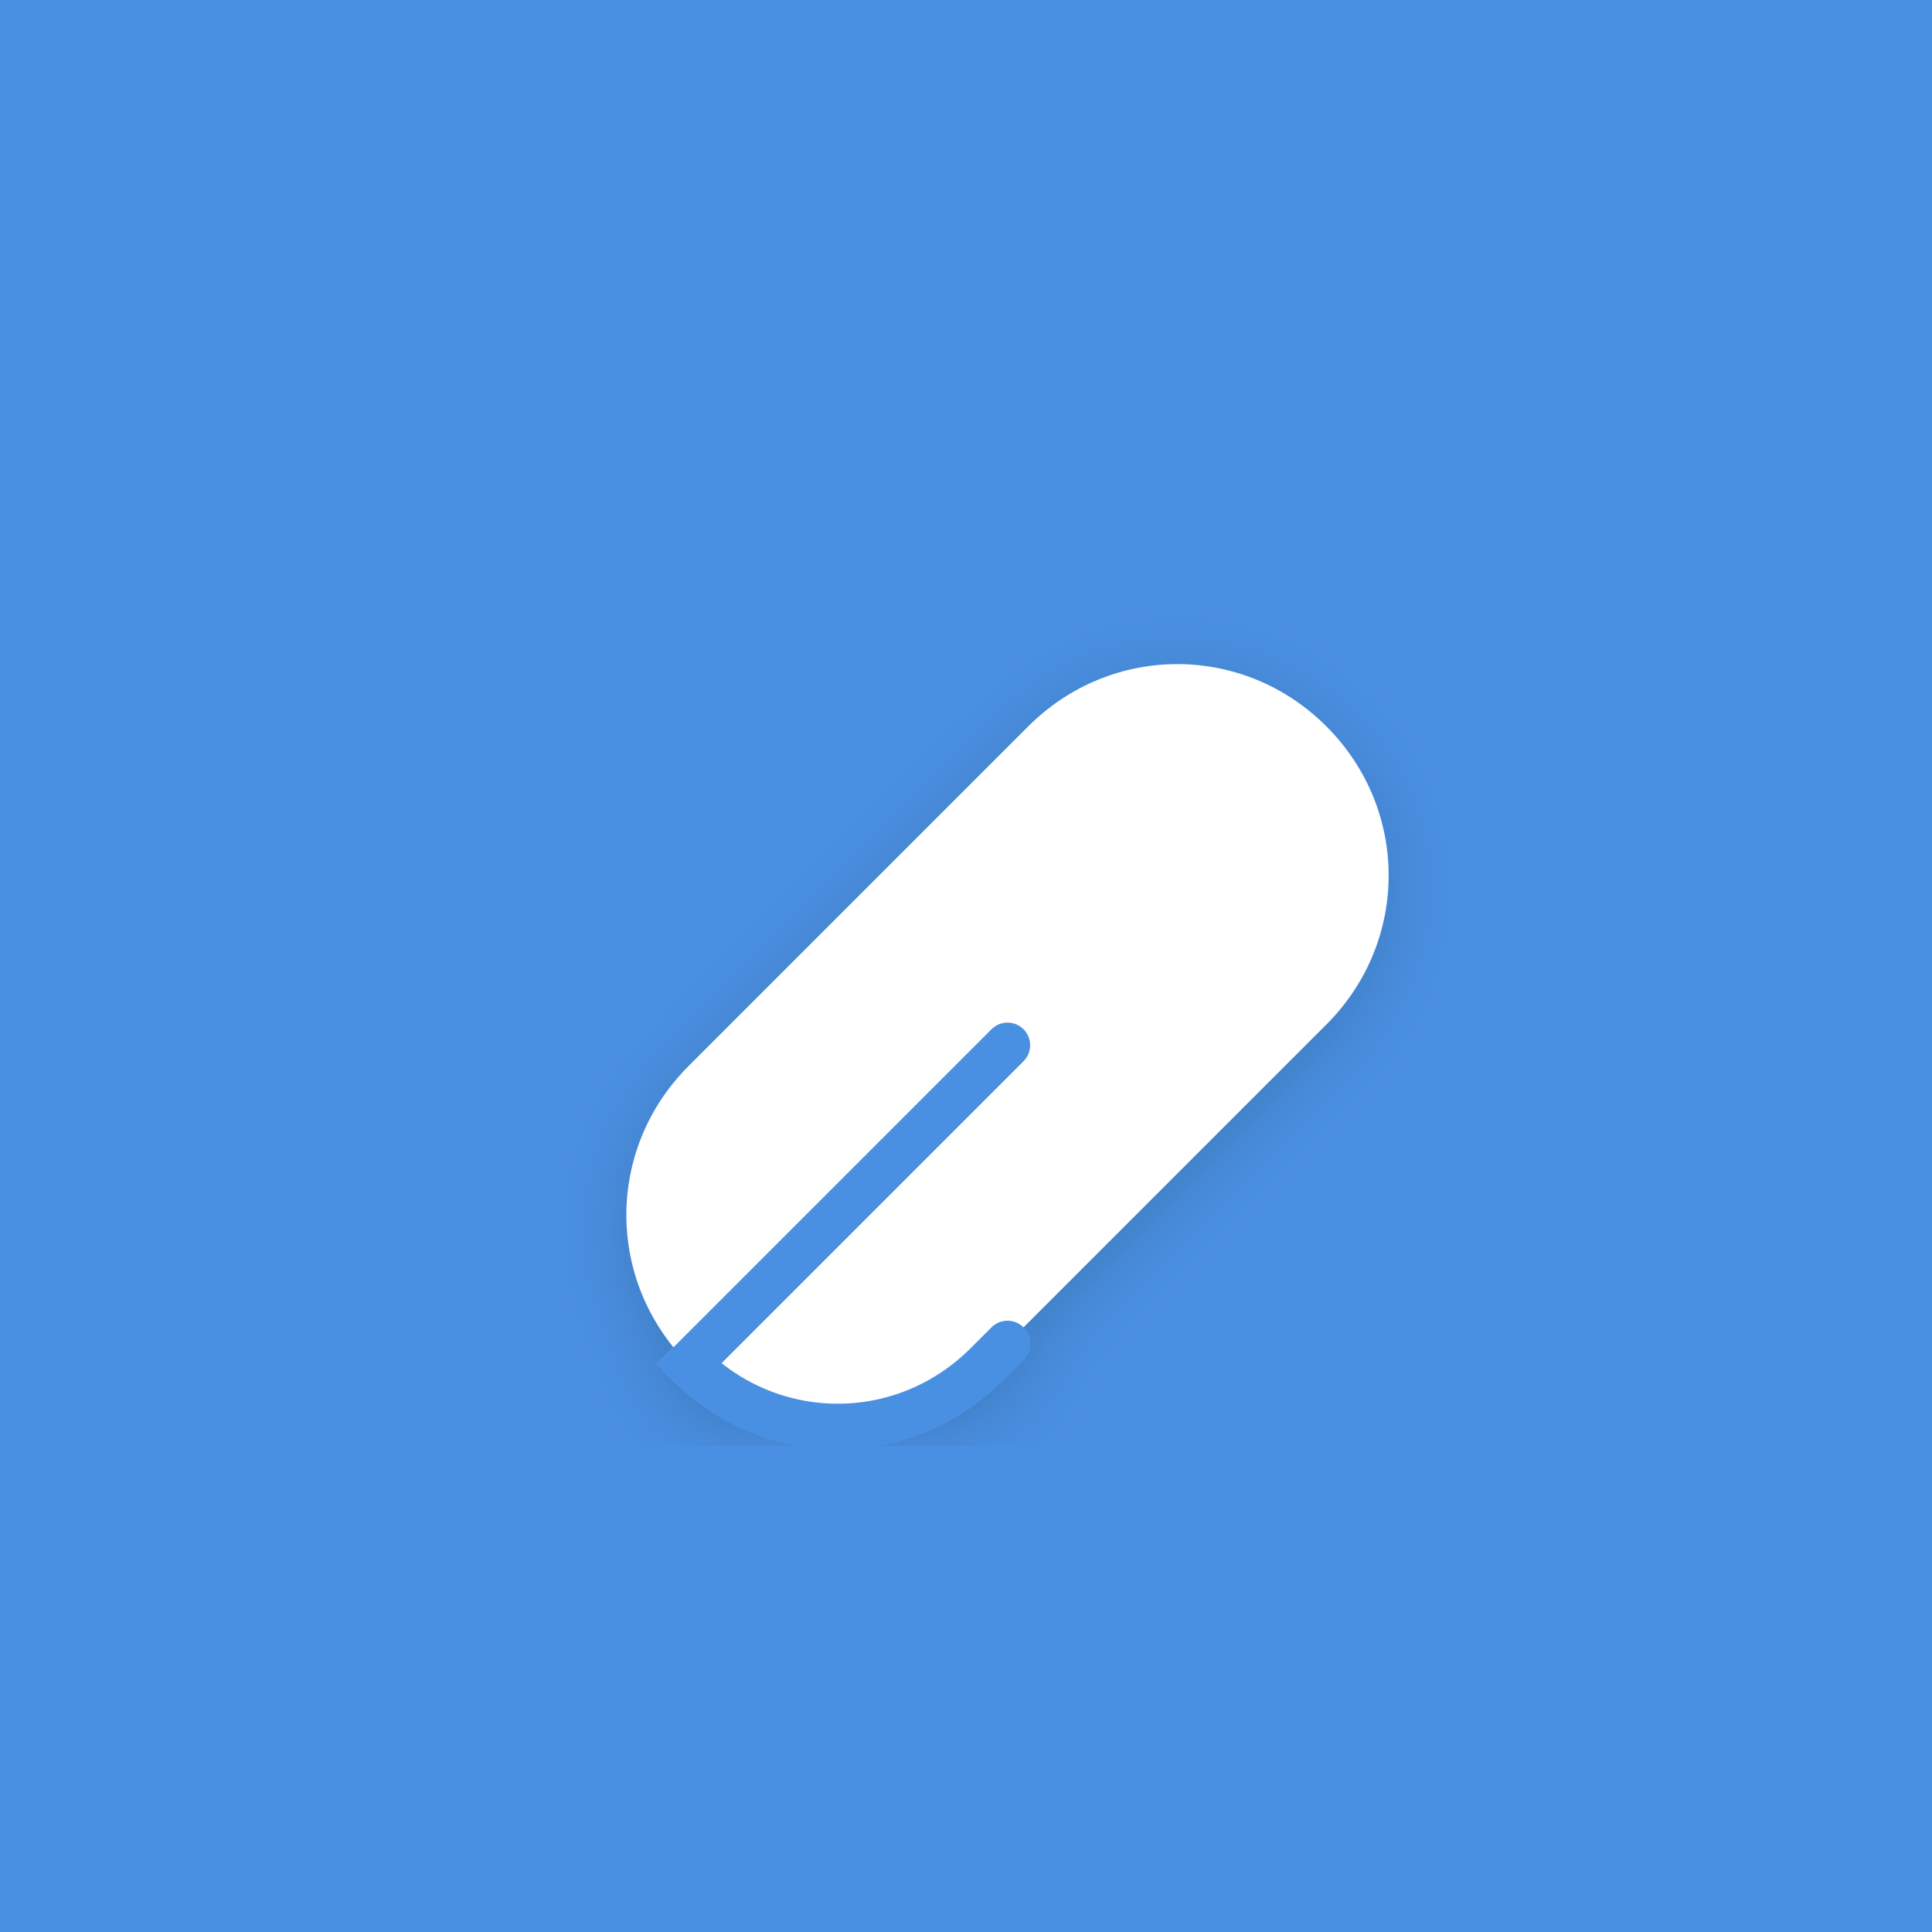
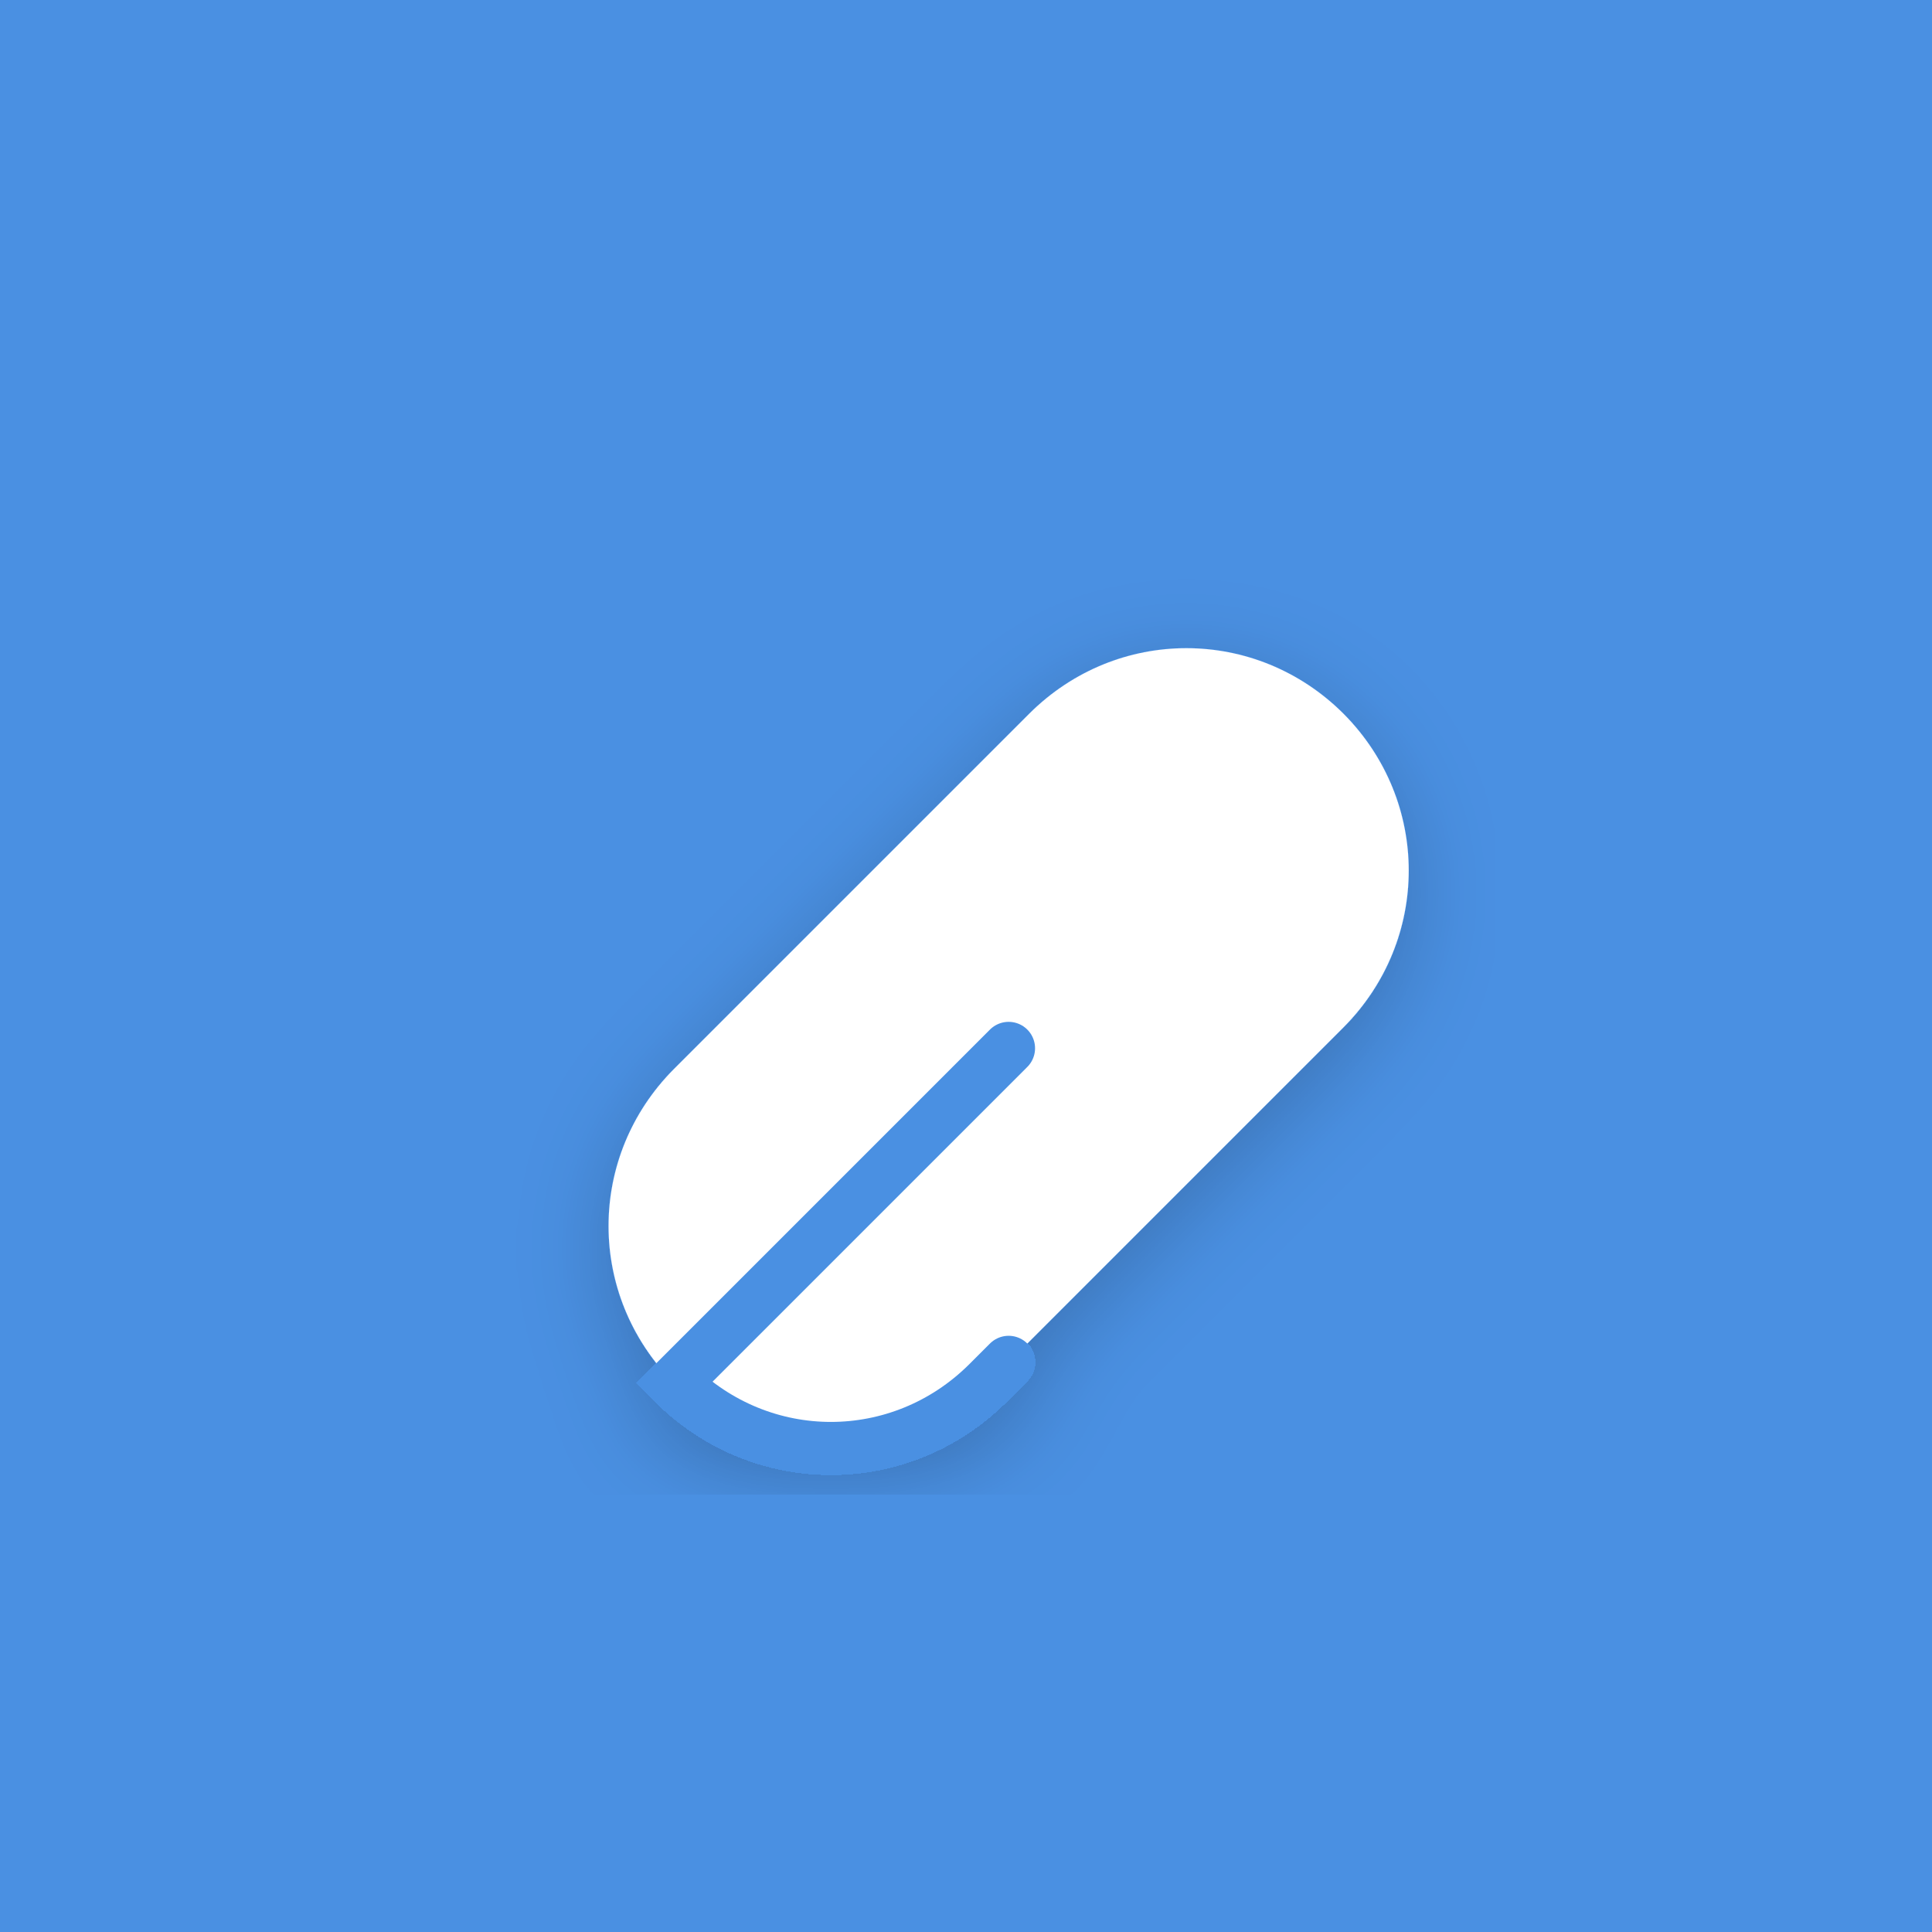
<svg xmlns="http://www.w3.org/2000/svg" width="512" height="512" viewBox="0 0 512 512" fill="none">
  <rect width="512" height="512" fill="#4A90E2" />
  <g transform="translate(256, 256)">
-     <g filter="url(#filter0_d_1_2)" transform="translate(-95, -95)">
-       <path d="M190.5 31.5C168.5 9.5 133.5 9.5 111.5 31.5L21.5 121.5C-0.5 143.5 -0.5 178.5 21.5 200.5C43.5 222.5 78.5 222.5 100.5 200.5L190.5 110.5C212.5 88.5 212.5 53.5 190.5 31.5Z" fill="white" />
-       <path d="M106 116L21.5 200.5C43.5 222.5 78.5 222.5 100.5 200.5L106 195" stroke="#4A90E2" stroke-width="12" stroke-linecap="round" />
+     <g filter="url(#filter0_d_1_2)" transform="translate(-100, -100)">
+       <path d="M200 33.1C176.8 10 140 10 116.8 33.1L22.6 127.3C-0.5 150.5 -0.5 187.3 22.6 210.5C45.8 233.6 82.6 233.6 105.8 210.5L200 116.3C223.1 93.1 223.1 56.3 200 33.1Z" fill="white" />
+       <path d="M111.3 121.8L22.6 210.5C45.8 233.6 82.6 233.6 105.8 210.5L111.3 205" stroke="#4A90E2" stroke-width="14" stroke-linecap="round" />
    </g>
  </g>
  <defs>
-     <filter id="filter0_d_1_2" x="-30" y="-30" width="252" height="252" filterUnits="userSpaceOnUse" color-interpolation-filters="sRGB">
+     <filter id="filter0_d_1_2" x="-40" y="-40" width="280" height="280" filterUnits="userSpaceOnUse" color-interpolation-filters="sRGB">
      <feFlood flood-opacity="0" result="BackgroundImageFix" />
      <feColorMatrix in="SourceAlpha" type="matrix" values="0 0 0 0 0 0 0 0 0 0 0 0 0 0 0 0 0 0 127 0" result="hardAlpha" />
-       <feOffset dy="4" />
-       <feGaussianBlur stdDeviation="10" />
+       <feOffset dy="6" />
+       <feGaussianBlur stdDeviation="12" />
      <feComposite in2="hardAlpha" operator="out" />
-       <feColorMatrix type="matrix" values="0 0 0 0 0 0 0 0 0 0 0 0 0 0 0 0 0 0 0.15 0" />
+       <feColorMatrix type="matrix" values="0 0 0 0 0 0 0 0 0 0 0 0 0 0 0 0 0 0 0.2 0" />
      <feBlend mode="normal" in2="BackgroundImageFix" result="effect1_dropShadow_1_2" />
      <feBlend mode="normal" in="SourceGraphic" in2="effect1_dropShadow_1_2" result="shape" />
    </filter>
  </defs>
</svg>
